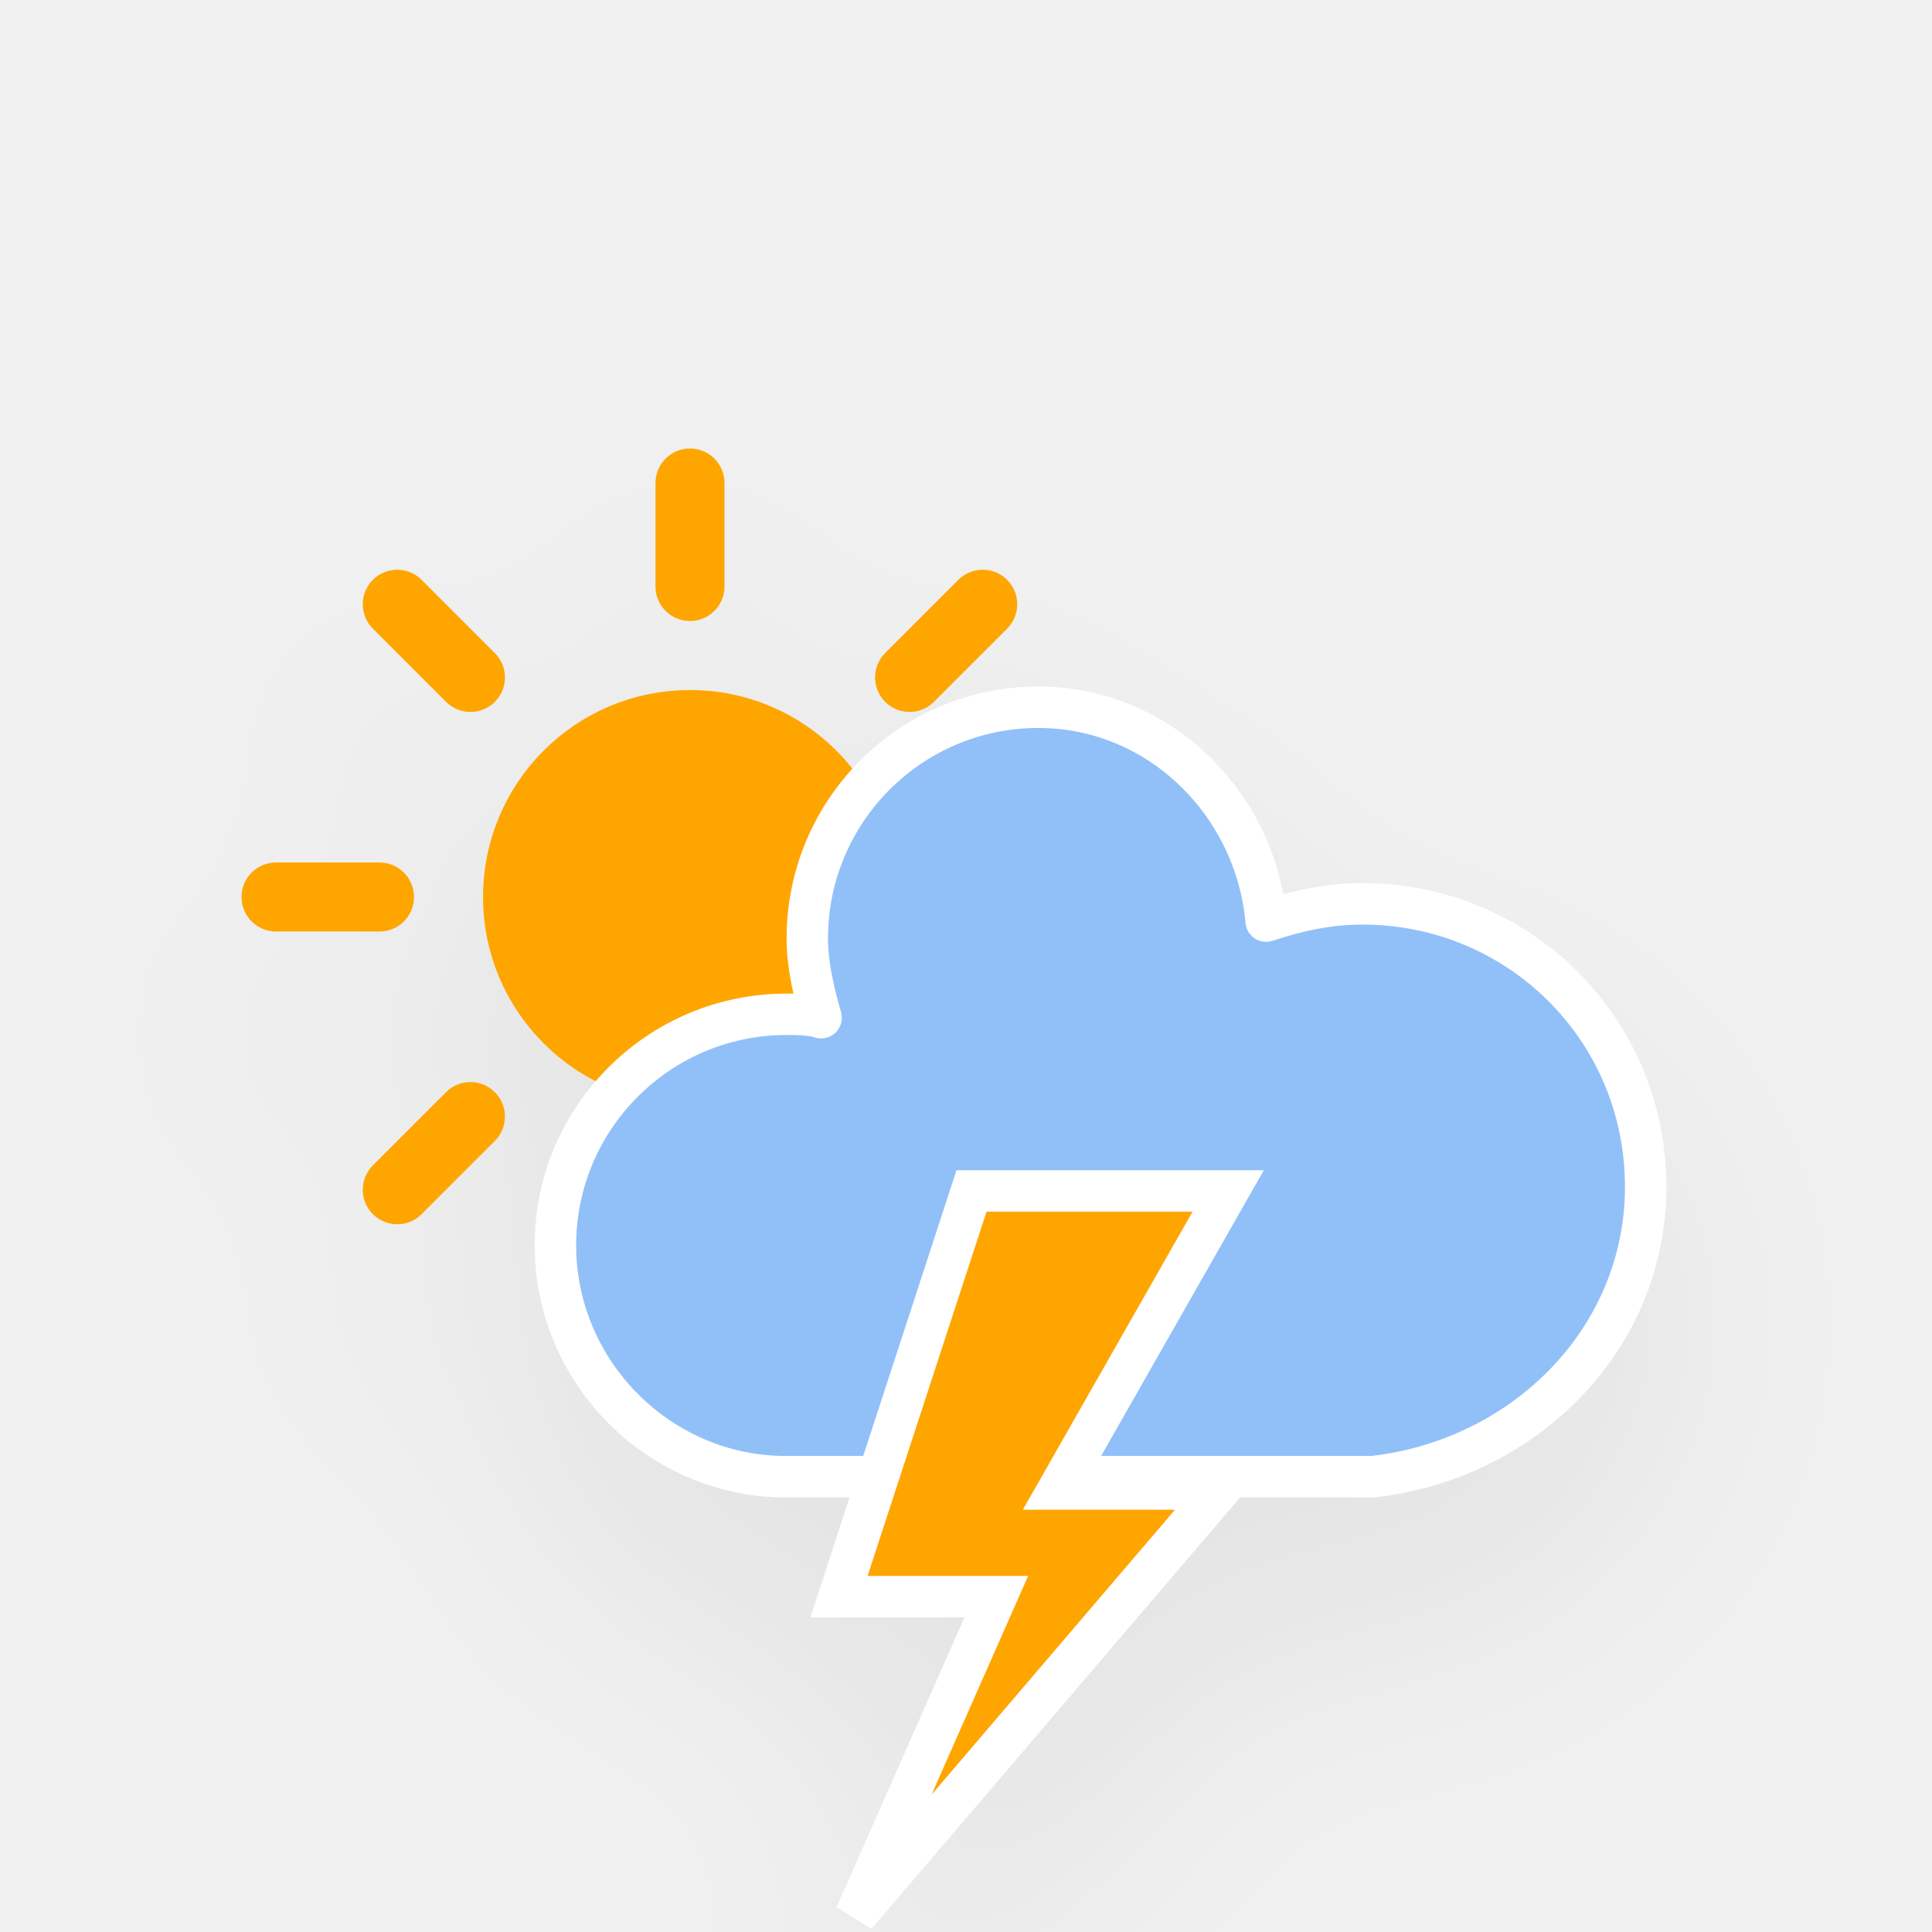
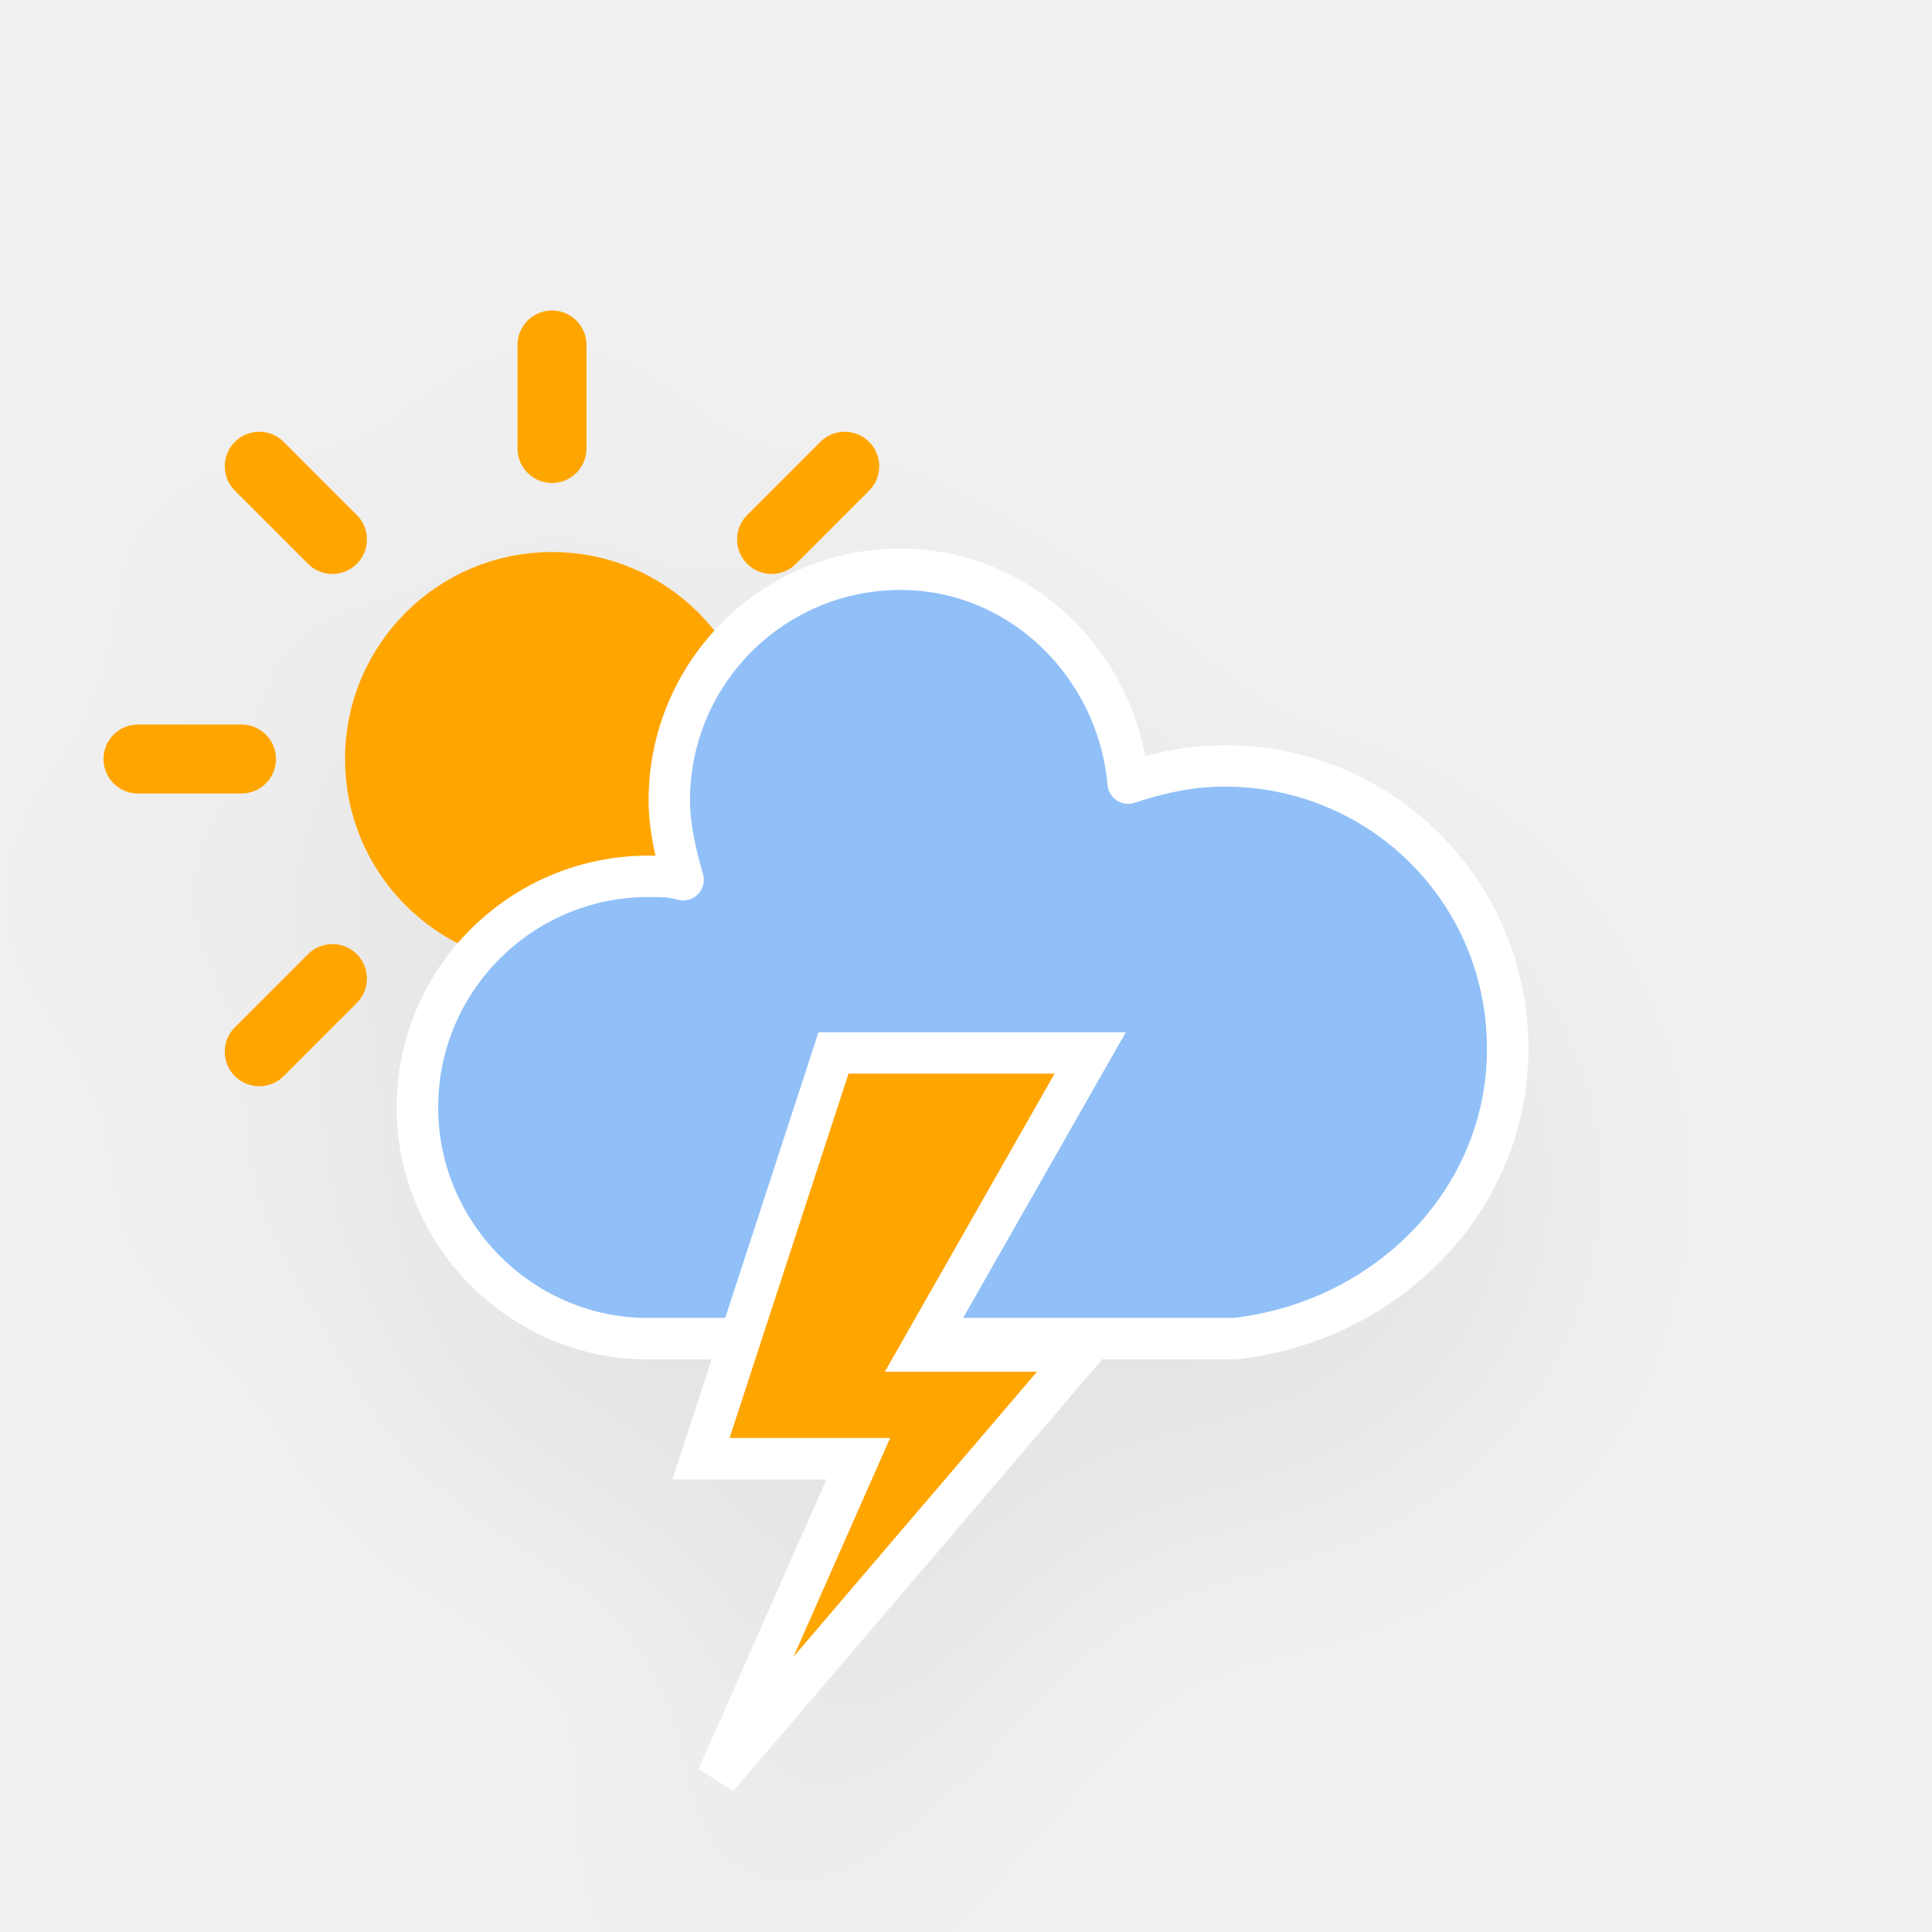
<svg xmlns="http://www.w3.org/2000/svg" width="56" height="56" version="1.1">
  <defs>
    <filter id="blur" x="-.207" y="-.198" width="1.403" height="1.477">
      <feGaussianBlur in="SourceAlpha" stdDeviation="3" />
      <feOffset dx="0" dy="4" result="offsetblur" />
      <feComponentTransfer>
        <feFuncA slope="0.05" type="linear" />
      </feComponentTransfer>
      <feMerge>
        <feMergeNode />
        <feMergeNode in="SourceGraphic" />
      </feMerge>
    </filter>
  </defs>
-   <g id="thunder" filter="url(#blur)">
+   <g id="thunder" transform="translate(-4 -4)" filter="url(#blur)">
    <g transform="translate(20,10)">
      <g transform="translate(0,16)">
        <g class="am-weather-sun">
-           <line transform="translate(0,9)" y2="3" fill="none" stroke="orange" stroke-linecap="round" stroke-width="2" />
+           <line transform="translate(0,9)" y2="3" fill="none" stroke="#ffa500" stroke-linecap="round" stroke-width="2" />
          <g transform="rotate(45)">
-             <line transform="translate(0,9)" y2="3" fill="none" stroke="orange" stroke-linecap="round" stroke-width="2" />
+             <line transform="translate(0,9)" y2="3" fill="none" stroke="#ffa500" stroke-linecap="round" stroke-width="2" />
          </g>
          <g transform="rotate(90)">
-             <line transform="translate(0,9)" y2="3" fill="none" stroke="orange" stroke-linecap="round" stroke-width="2" />
+             <line transform="translate(0,9)" y2="3" fill="none" stroke="#ffa500" stroke-linecap="round" stroke-width="2" />
          </g>
          <g transform="rotate(135)">
-             <line transform="translate(0,9)" y2="3" fill="none" stroke="orange" stroke-linecap="round" stroke-width="2" />
+             <line transform="translate(0,9)" y2="3" fill="none" stroke="#ffa500" stroke-linecap="round" stroke-width="2" />
          </g>
-           <g transform="rotate(180)">
-             <line transform="translate(0,9)" y2="3" fill="none" stroke="orange" stroke-linecap="round" stroke-width="2" />
+           <g transform="scale(-1)">
+             <line transform="translate(0,9)" y2="3" fill="none" stroke="#ffa500" stroke-linecap="round" stroke-width="2" />
          </g>
          <g transform="rotate(225)">
-             <line transform="translate(0,9)" y2="3" fill="none" stroke="orange" stroke-linecap="round" stroke-width="2" />
+             <line transform="translate(0,9)" y2="3" fill="none" stroke="#ffa500" stroke-linecap="round" stroke-width="2" />
          </g>
-           <g transform="rotate(270)">
-             <line transform="translate(0,9)" y2="3" fill="none" stroke="orange" stroke-linecap="round" stroke-width="2" />
+           <g transform="rotate(-90)">
+             <line transform="translate(0,9)" y2="3" fill="none" stroke="#ffa500" stroke-linecap="round" stroke-width="2" />
          </g>
-           <g transform="rotate(315)">
-             <line transform="translate(0,9)" y2="3" fill="none" stroke="orange" stroke-linecap="round" stroke-width="2" />
+           <g transform="rotate(-45)">
+             <line transform="translate(0,9)" y2="3" fill="none" stroke="#ffa500" stroke-linecap="round" stroke-width="2" />
          </g>
        </g>
-         <circle r="5" fill="orange" stroke="orange" stroke-width="2" />
+         <circle r="5" fill="#ffa500" stroke="#ffa500" stroke-width="2" />
      </g>
      <g id="clouds">
-         <path transform="translate(-20,-11)" d="m47.7 35.4c0-4.6-3.7-8.2-8.2-8.2-1 0-1.9 0.2-2.8 0.5-0.3-3.4-3.1-6.2-6.6-6.2-3.7 0-6.7 3-6.7 6.7 0 0.8 0.2 1.6 0.4 2.3-0.3-0.1-0.7-0.1-1-0.1-3.7 0-6.7 3-6.7 6.7 0 3.6 2.9 6.6 6.5 6.7h17.2c4.4-0.5 7.9-4 7.9-8.4z" fill="#91C0F8" stroke="#fff" stroke-linejoin="round" stroke-width="1.2" />
+         <path transform="translate(-20,-11)" d="m47.7 35.4c0-4.6-3.7-8.2-8.2-8.2-1 0-1.9 0.2-2.8 0.5-0.3-3.4-3.1-6.2-6.6-6.2-3.7 0-6.7 3-6.7 6.7 0 0.8 0.2 1.6 0.4 2.3-0.3-0.1-0.7-0.1-1-0.1-3.7 0-6.7 3-6.7 6.7 0 3.6 2.9 6.6 6.5 6.7h17.2c4.4-0.5 7.9-4 7.9-8.4z" fill="#91c0f8" stroke="#fff" stroke-linejoin="round" stroke-width="1.2" />
      </g>
-       <g transform="translate(-9 28) scale(1.2)">
-         <polygon class="am-weather-stroke" points="14.3 -2.9 20.5 -2.9 16.4 4.3 20.3 4.3 11.5 14.6 14.9 6.9 11.1 6.9" fill="orange" stroke="#fff" />
+       <g transform="matrix(1.2,0,0,1.2,-9,28)">
+         <polygon class="am-weather-stroke" points="16.4 4.3 20.3 4.3 11.5 14.6 14.9 6.9 11.1 6.9 14.3 -2.9 20.5 -2.9" fill="#ffa500" stroke="#fff" />
      </g>
    </g>
  </g>
</svg>
